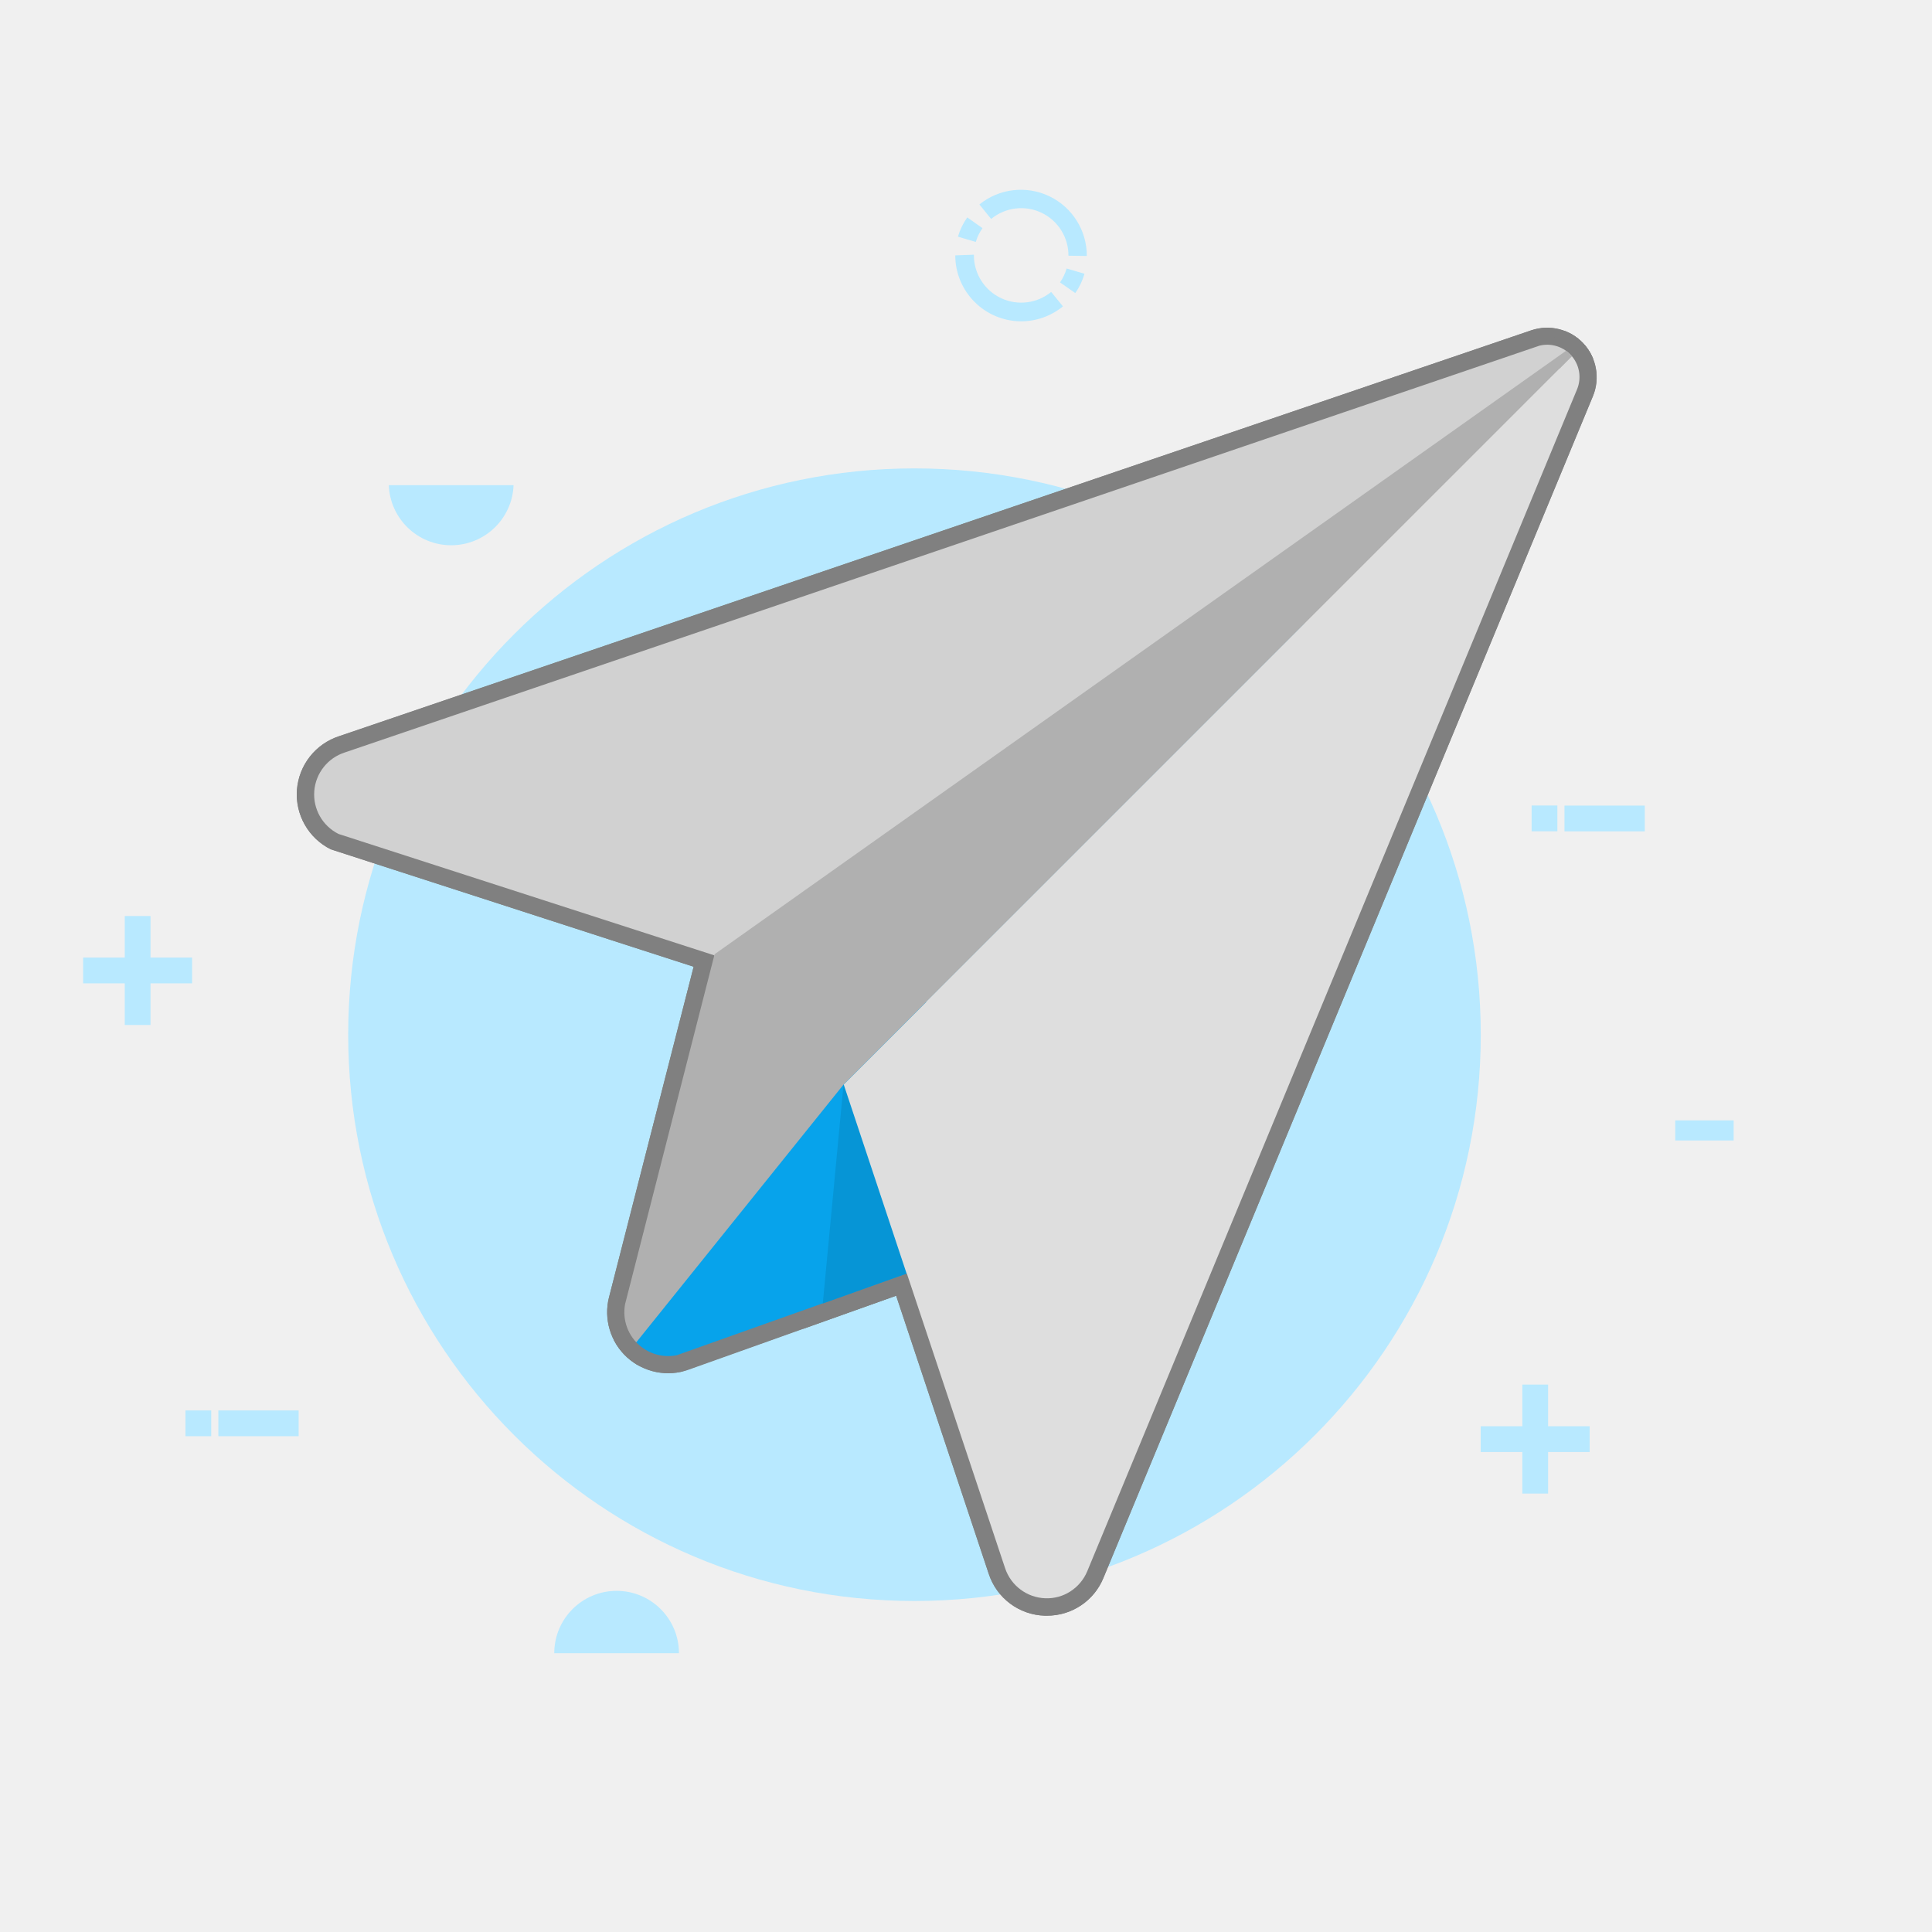
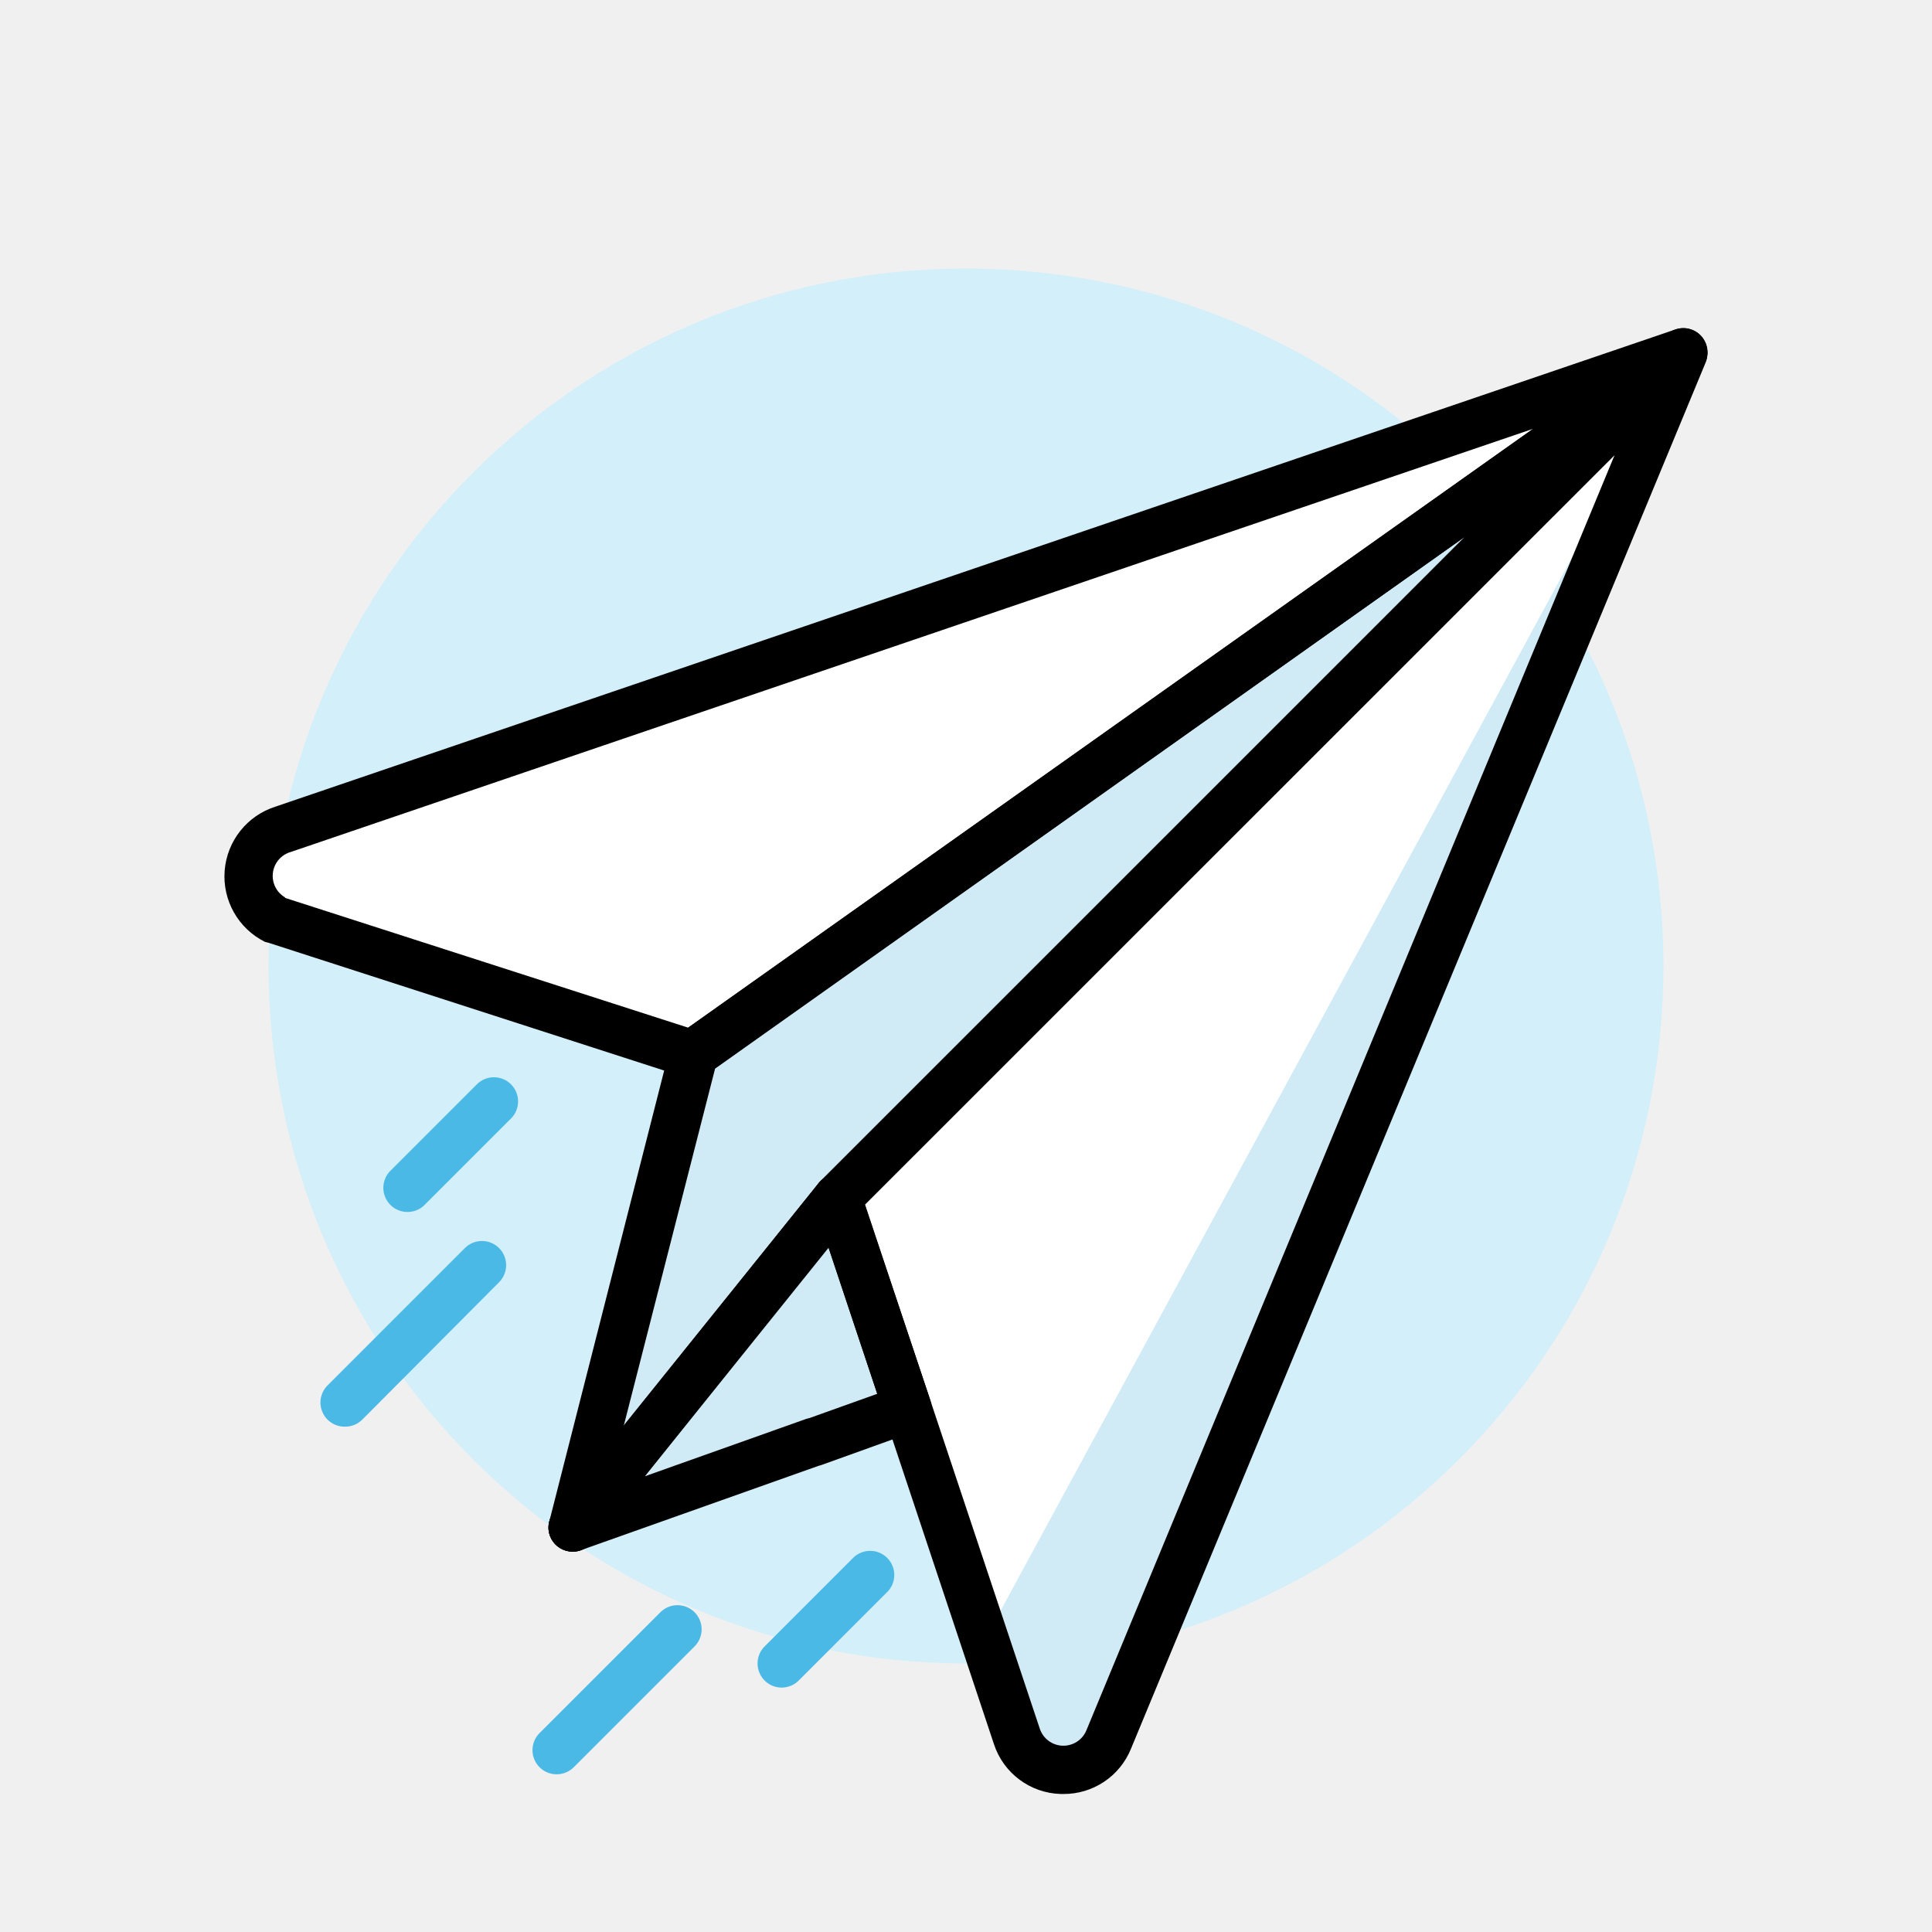
- <svg xmlns="http://www.w3.org/2000/svg" id="Layer_1" data-name="Layer 1" viewBox="0 0 225 225">
+ <svg xmlns="http://www.w3.org/2000/svg" id="Layer_1" data-name="Layer 1" viewBox="0 0 160 160">
  <defs>
-     <style>.cls-1{fill:gray;}.cls-2{fill:none;}.cls-3{fill:#b8e9ff;}.cls-4{clip-path:url(#clip-path);}.cls-5{clip-path:url(#clip-path-2);}.cls-6{fill:#07a3eb;}.cls-7{fill:#0695d6;}.cls-8{fill:#d1d1d1;}.cls-9{fill:#dedede;}.cls-10{fill:#b0b0b0;}</style>
-     <clipPath id="clip-path">
-       <path class="cls-1" d="M121.93,188.16h-.27a7.08,7.08,0,0,1-6.51-4.87L104.36,150.9l-24.15,8.61a7.11,7.11,0,0,1-9.28-8.46l9.85-38.46L38.52,98.91a7.14,7.14,0,0,1,1-13.19L178.33,38.47a5.77,5.77,0,0,1,7.18,7.67l-57,137.61A7.07,7.07,0,0,1,121.93,188.16Zm-15.07-42.4L118.94,182a3.14,3.14,0,0,0,5.87.21l57-137.61a1.77,1.77,0,0,0-2.21-2.35L40.81,89.52a3.07,3.07,0,0,0-2.22,2.76,3,3,0,0,0,1.6,3l44,14.22,1.18,1.13-.27,1.15L74.8,152a3.11,3.11,0,0,0,4.06,3.71Z" />
-     </clipPath>
-     <clipPath id="clip-path-2">
-       <path class="cls-2" d="M72.87,151.55a5.11,5.11,0,0,0,6.67,6.08l22.37-8,3.7-1.32,11.44,34.31a5.13,5.13,0,0,0,9.61.35l57-137.62a3.76,3.76,0,0,0-4.69-5L40.16,87.63a5.14,5.14,0,0,0-.74,9.49l43.74,14.13,0,0Z" />
-     </clipPath>
+     <style>.cls-1{fill:#d3eff9;}.cls-2{fill:#fff;}.cls-3{fill:#d0ebf6;}.cls-4{fill:#e9f4fa;}.cls-5{fill:#4bb9e5;}</style>
  </defs>
-   <rect class="cls-3" x="177.29" y="161.26" width="3" height="12.69" transform="translate(357.58 335.2) rotate(-180)" />
-   <rect class="cls-3" x="177.29" y="161.26" width="3" height="12.69" transform="translate(346.39 -11.19) rotate(90)" />
-   <rect class="cls-3" x="14.52" y="106.68" width="3" height="12.69" transform="translate(32.05 226.05) rotate(-180)" />
-   <rect class="cls-3" x="14.52" y="106.68" width="3" height="12.69" transform="translate(129.05 97) rotate(90)" />
-   <path class="cls-3" d="M118.92,37.42a7.69,7.69,0,0,1-7.67-7.68l2.17-.08v.12a5.51,5.51,0,0,0,9,4.22l1.37,1.68A7.68,7.68,0,0,1,118.92,37.42Zm6.31-3.29-1.78-1.24a5.74,5.74,0,0,0,.77-1.62l2.08.61A7.63,7.63,0,0,1,125.23,34.13Zm-.8-4.35v0a5.5,5.5,0,0,0-9-4.28l-1.37-1.69a7.68,7.68,0,0,1,12.51,6Zm-10.79-1.6-2.08-.62a7.51,7.51,0,0,1,1.09-2.24l1.77,1.25A5.34,5.34,0,0,0,113.64,28.18Z" />
-   <path class="cls-3" d="M79.07,192.53a7.26,7.26,0,1,0-14.52,0Z" />
-   <path class="cls-3" d="M45.28,56.5a7.27,7.27,0,0,0,14.53,0Z" />
-   <rect class="cls-3" x="28.61" y="161.09" width="3" height="9.35" transform="translate(195.87 135.65) rotate(90)" />
-   <rect class="cls-3" x="21.6" y="164.26" width="3" height="3" transform="translate(188.86 142.66) rotate(90)" />
-   <rect class="cls-3" x="185.38" y="90.64" width="3" height="9.35" transform="translate(282.19 -91.56) rotate(90)" />
-   <rect class="cls-3" x="178.36" y="93.81" width="3" height="3" transform="translate(275.18 -84.55) rotate(90)" />
-   <rect class="cls-3" x="195.1" y="130.48" width="6.8" height="2.34" transform="translate(397 263.3) rotate(-180)" />
-   <circle class="cls-3" cx="106.5" cy="120.5" r="65.95" />
-   <path class="cls-1" d="M121.93,188.16h-.27a7.08,7.08,0,0,1-6.51-4.87L104.36,150.9l-24.15,8.61a7.11,7.11,0,0,1-9.28-8.46l9.85-38.46L38.52,98.91a7.14,7.14,0,0,1,1-13.19L178.33,38.47a5.77,5.77,0,0,1,7.18,7.67l-57,137.61A7.07,7.07,0,0,1,121.93,188.16Zm-15.07-42.4L118.94,182a3.14,3.14,0,0,0,5.87.21l57-137.61a1.77,1.77,0,0,0-2.21-2.35L40.81,89.52a3.07,3.07,0,0,0-2.22,2.76,3,3,0,0,0,1.6,3l44,14.22,1.18,1.13-.27,1.15L74.8,152a3.11,3.11,0,0,0,4.06,3.71Z" />
-   <g class="cls-4">
-     <path class="cls-1" d="M65.06,164.84,104.54,111l31.63,28.58Zm40.09-47.92L76,156.71,128.51,138Z" />
-     <path class="cls-1" d="M93.53,154.76l3.56-37.63,11.53,32.25Zm5.85-19.34-1.27,13.46,5.4-1.92Z" />
-     <path class="cls-1" d="M98.26,129.1,82.09,113,38.66,99l-.14-.07a7.14,7.14,0,0,1,1-13.19L194.34,33ZM40.19,95.27l44,14.23,14,14,81.11-81.1L40.81,89.52a3.07,3.07,0,0,0-2.22,2.76A3,3,0,0,0,40.19,95.27Z" />
-     <path class="cls-1" d="M121.93,188.16h-.27a7.08,7.08,0,0,1-6.51-4.87L96,125.74l96.57-96.58-64,154.59A7.07,7.07,0,0,1,121.93,188.16Zm-21.39-61.34L118.94,182a3,3,0,0,0,2.87,2.14,3,3,0,0,0,3-1.93l56.34-136Z" />
-     <path class="cls-1" d="M66.29,169.22l15.17-59.3L185.7,36.05l2.57,3L99.75,127.61ZM85,112.34l-10.23,40,22.1-27.47L168.73,53Z" />
-   </g>
-   <g class="cls-5">
-     <polygon class="cls-6" points="132.34 138.8 70.52 160.78 104.84 113.95 132.34 138.8" />
-     <polygon class="cls-7" points="95.82 151.82 106.06 148.17 98.24 126.28 95.82 151.82" />
-     <path class="cls-8" d="M186.85,37.68,40.16,87.63a5.14,5.14,0,0,0-.74,9.49l43.74,14.13,15.1,15Z" />
-     <path class="cls-9" d="M142.55,82l-44.29,44.3L117,182.64a5.14,5.14,0,0,0,9.62.35L186.85,37.68Z" />
-     <polygon class="cls-10" points="186.86 37.68 83.22 111.13 70.52 160.78 98.26 126.28 186.86 37.68" />
-   </g>
+   <circle class="cls-1" cx="80" cy="80" r="57.76" />
+   <path class="cls-2" d="M139.4,29.18h0l-116,39.49a4.07,4.07,0,0,0-.59,7.51L57.42,87.34l0,0,0-.11Z" />
+   <path class="cls-2" d="M69.36,99.22l.21.63,5.59,16.79v0l9,27.13a4.06,4.06,0,0,0,7.61.27L139.4,29.18,77,91.63Z" />
+   <path class="cls-3" d="M81.55,135.81l2.66,8a4.06,4.06,0,0,0,7.61.27L139.4,29.18" />
+   <polygon class="cls-3" points="75.16 116.64 75.16 116.66 67.43 119.42 67.43 119.39 47.41 126.5 69.34 99.25 69.57 99.84 75.16 116.64" />
+   <polygon class="cls-3" points="139.41 29.17 139.4 29.18 57.47 87.25 57.44 87.36 47.42 126.5 47.42 126.5 47.42 126.5 47.42 126.5 69.34 99.24 69.34 99.23 69.36 99.22 76.95 91.63 139.4 29.18 139.41 29.17 139.41 29.17" />
+   <polygon class="cls-4" points="47.42 126.5 47.42 126.5 47.42 126.5 47.42 126.5" />
+   <polygon class="cls-4" points="69.36 99.22 69.34 99.23 69.57 99.85 69.36 99.22" />
+   <polygon class="cls-4" points="139.41 29.17 139.41 29.17 139.4 29.18 139.41 29.17" />
+   <path d="M47.42,128.5a2,2,0,0,1-1.65-3.13h0a2,2,0,1,1,2.13,3.08A2.05,2.05,0,0,1,47.42,128.5Zm1.65-.87h0Z" />
+   <path d="M69.57,101.85a2,2,0,0,1-1.89-1.32l-.22-.62a2,2,0,1,1,3.79-1.32l.21.63a2,2,0,0,1-1.24,2.52A1.89,1.89,0,0,1,69.57,101.85Z" />
+   <path d="M47.41,128.5a2,2,0,0,1-1.55-3.25L67.78,98a2,2,0,0,1,3.42.52l.23.59a.3.3,0,0,0,0,.1L77.06,116a2.19,2.19,0,0,1,.1.63v0a2,2,0,0,1-1.33,1.89L68.1,121.3a1.71,1.71,0,0,1-.3.09l-19.72,7A1.92,1.92,0,0,1,47.41,128.5Zm21.21-25.17L53.4,122.26l13.36-4.75.3-.08,5.59-2Z" />
+   <path d="M57.44,89.36a1.92,1.92,0,0,1-.82-.18L22.22,78.07,21.94,78a6.06,6.06,0,0,1,.88-11.2L138.76,27.28a2,2,0,0,1,2.09,3.28,2.26,2.26,0,0,1-.29.25L59,88.61a2,2,0,0,1-1,.68A2.41,2.41,0,0,1,57.44,89.36Zm-33.83-15L57,85.11,127,35.5,24.07,70.56a2.06,2.06,0,0,0-.46,3.76Z" />
+   <path d="M139.4,31.18a2,2,0,1,1,1.18-.39h0A2,2,0,0,1,139.4,31.18Z" />
+   <path d="M88.07,148.57h-.22a6,6,0,0,1-5.54-4.14L67.46,99.85a2,2,0,0,1,.48-2l70.05-70a2,2,0,0,1,3.26,2.18L93.66,144.83A6,6,0,0,1,88.07,148.57ZM71.64,99.76l14.47,43.4a2.06,2.06,0,0,0,3.86.14L133.71,37.7Z" />
+   <path d="M47.42,128.5a1.92,1.92,0,0,1-.66-.12,2,2,0,0,1-1.34-1.88,2.08,2.08,0,0,1,.07-.5l10-39.25a2,2,0,0,1,.78-1.14l81.93-58.07h0a2,2,0,0,1,2.56,3l-70,70L49,127.75A2,2,0,0,1,47.42,128.5Zm11.8-40-7.57,29.6L67.78,98a1.37,1.37,0,0,1,.16-.18l53.34-53.34Z" />
+   <path class="cls-5" d="M46.11,146.94a2,2,0,0,1-1.42-3.42l10-10a2,2,0,1,1,2.83,2.83l-10,10A2,2,0,0,1,46.11,146.94Z" />
+   <path class="cls-5" d="M64.73,139.76a2,2,0,0,1-1.41-3.41l7.4-7.4a2,2,0,0,1,2.82,2.83l-7.4,7.4A2,2,0,0,1,64.73,139.76Z" />
+   <path class="cls-5" d="M28.54,118.15a2,2,0,0,1-1.42-3.41L38.5,103.36a2,2,0,0,1,2.83,2.83L30,117.57A2,2,0,0,1,28.54,118.15Z" />
+   <path class="cls-5" d="M33.7,100.37A2,2,0,0,1,32.29,97l7.2-7.2a2,2,0,1,1,2.83,2.83l-7.2,7.2A2,2,0,0,1,33.7,100.37Z" />
</svg>
